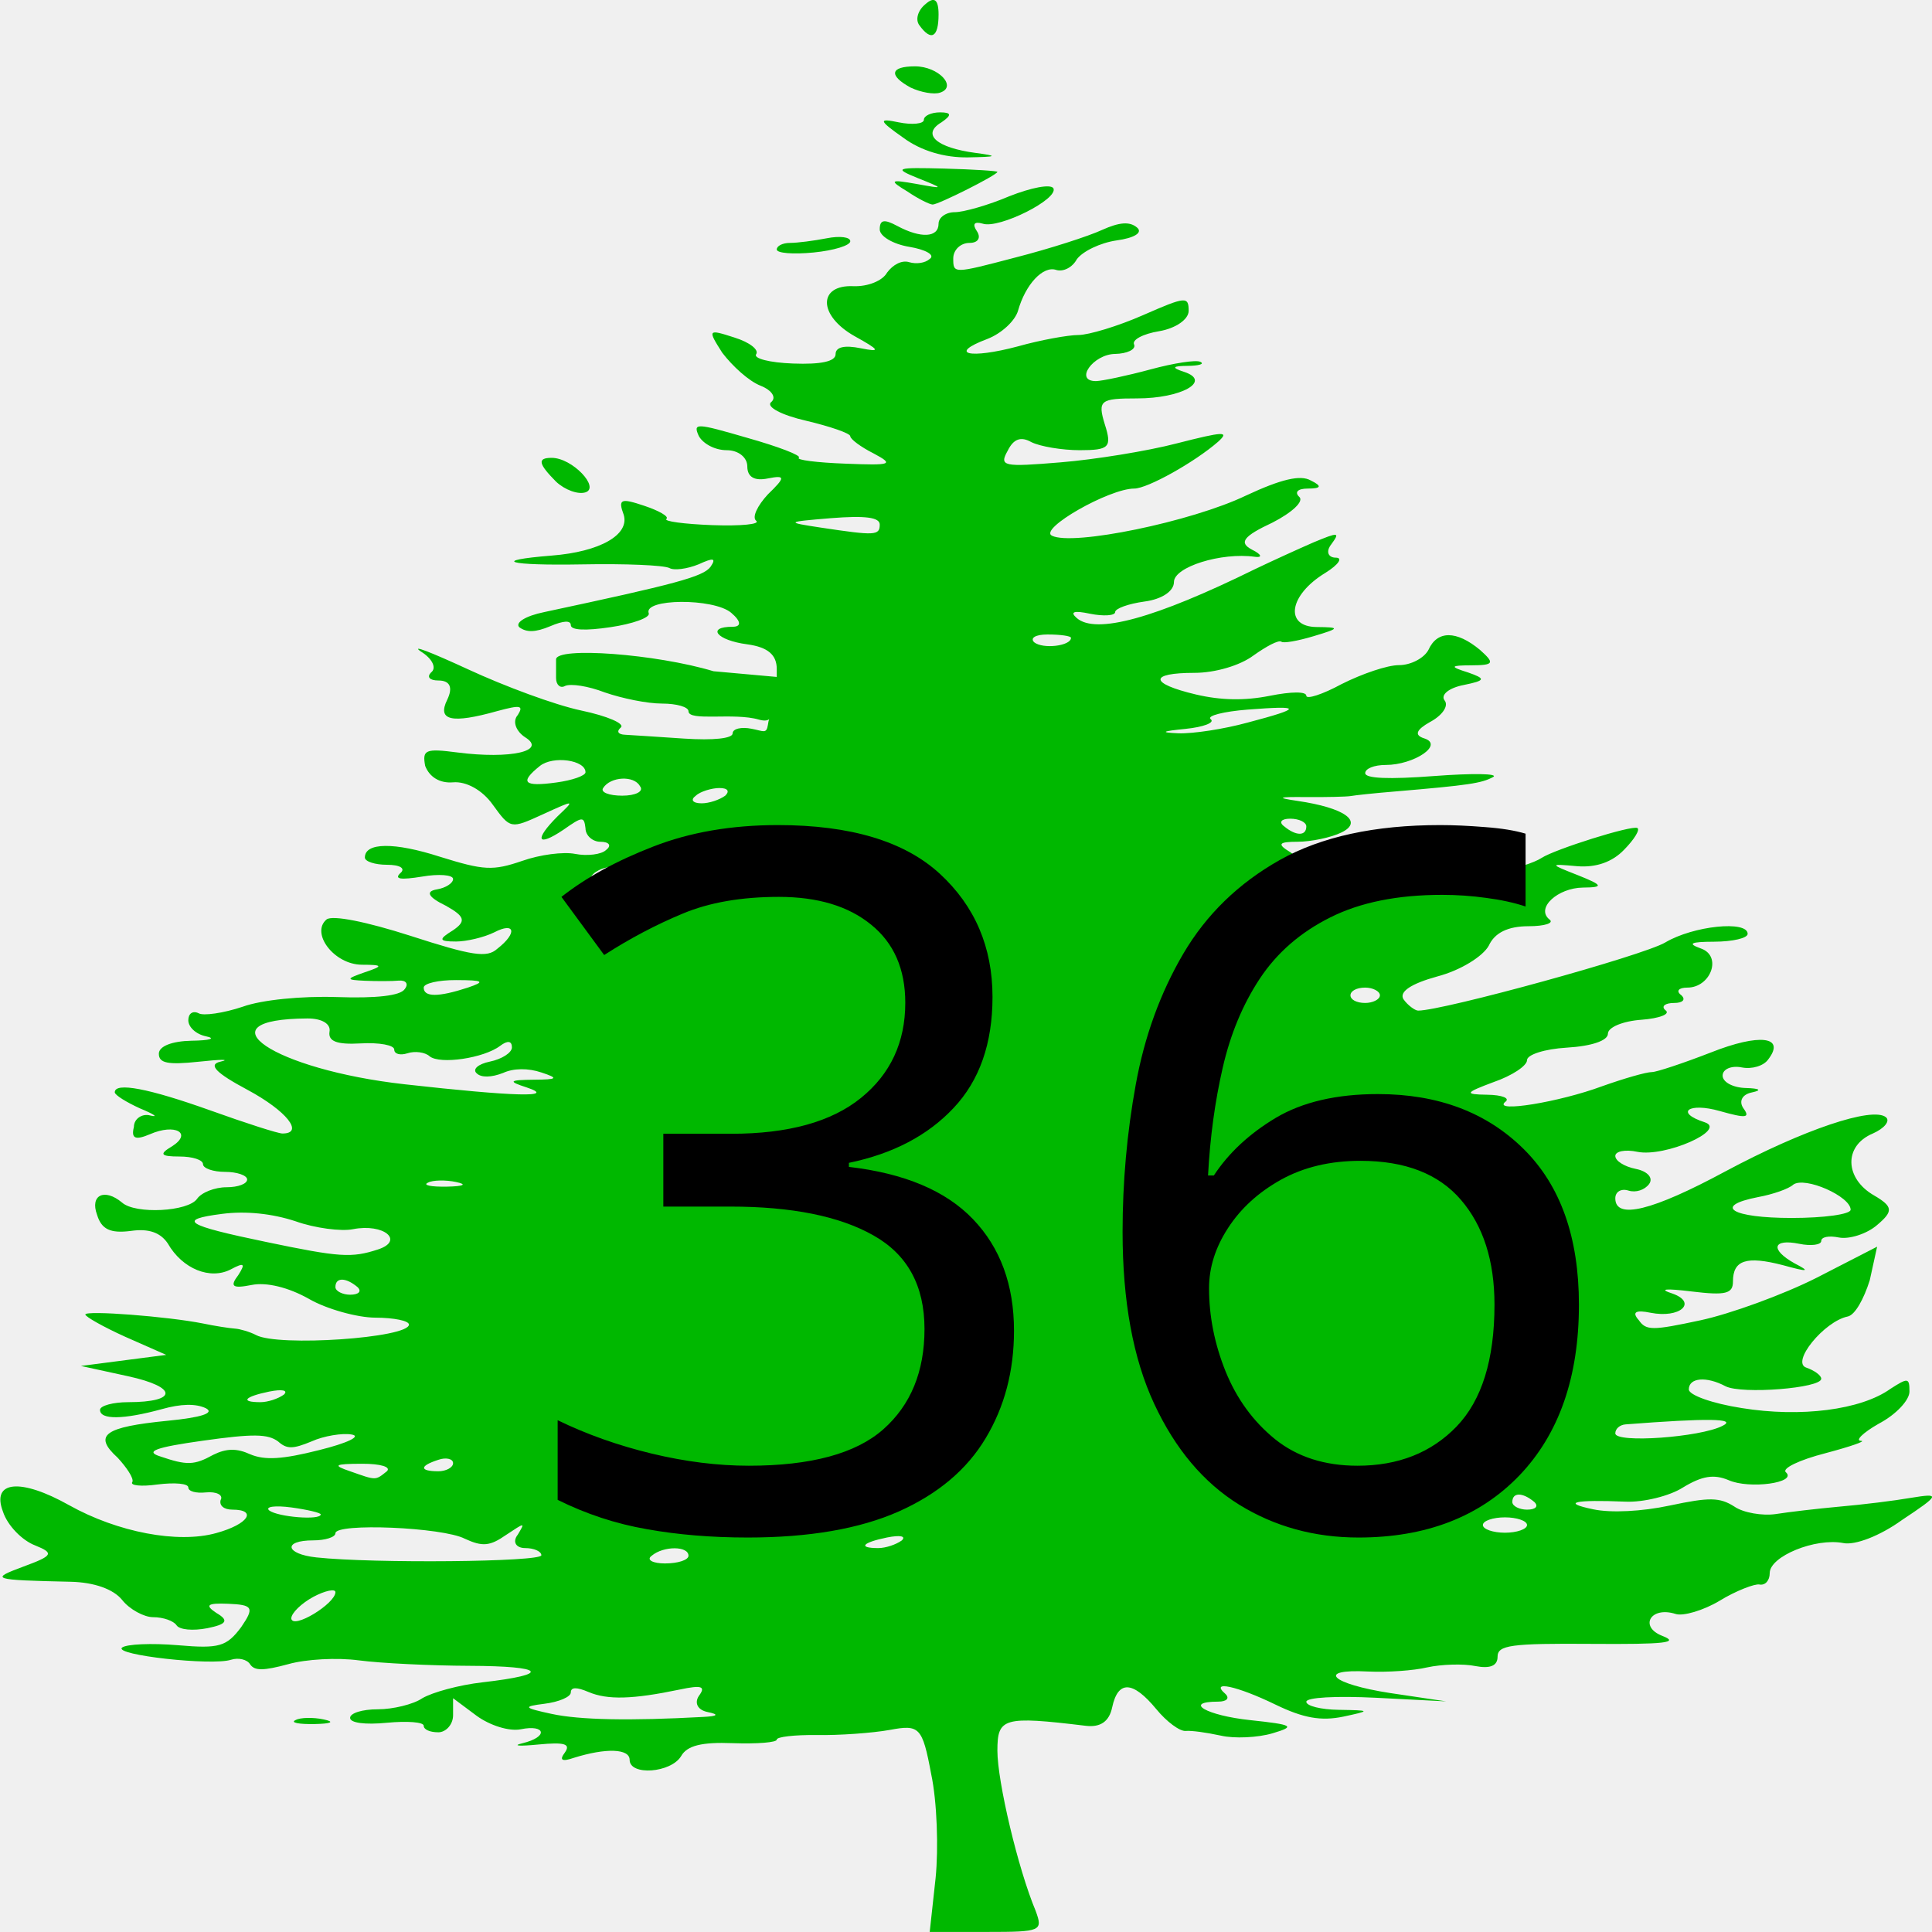
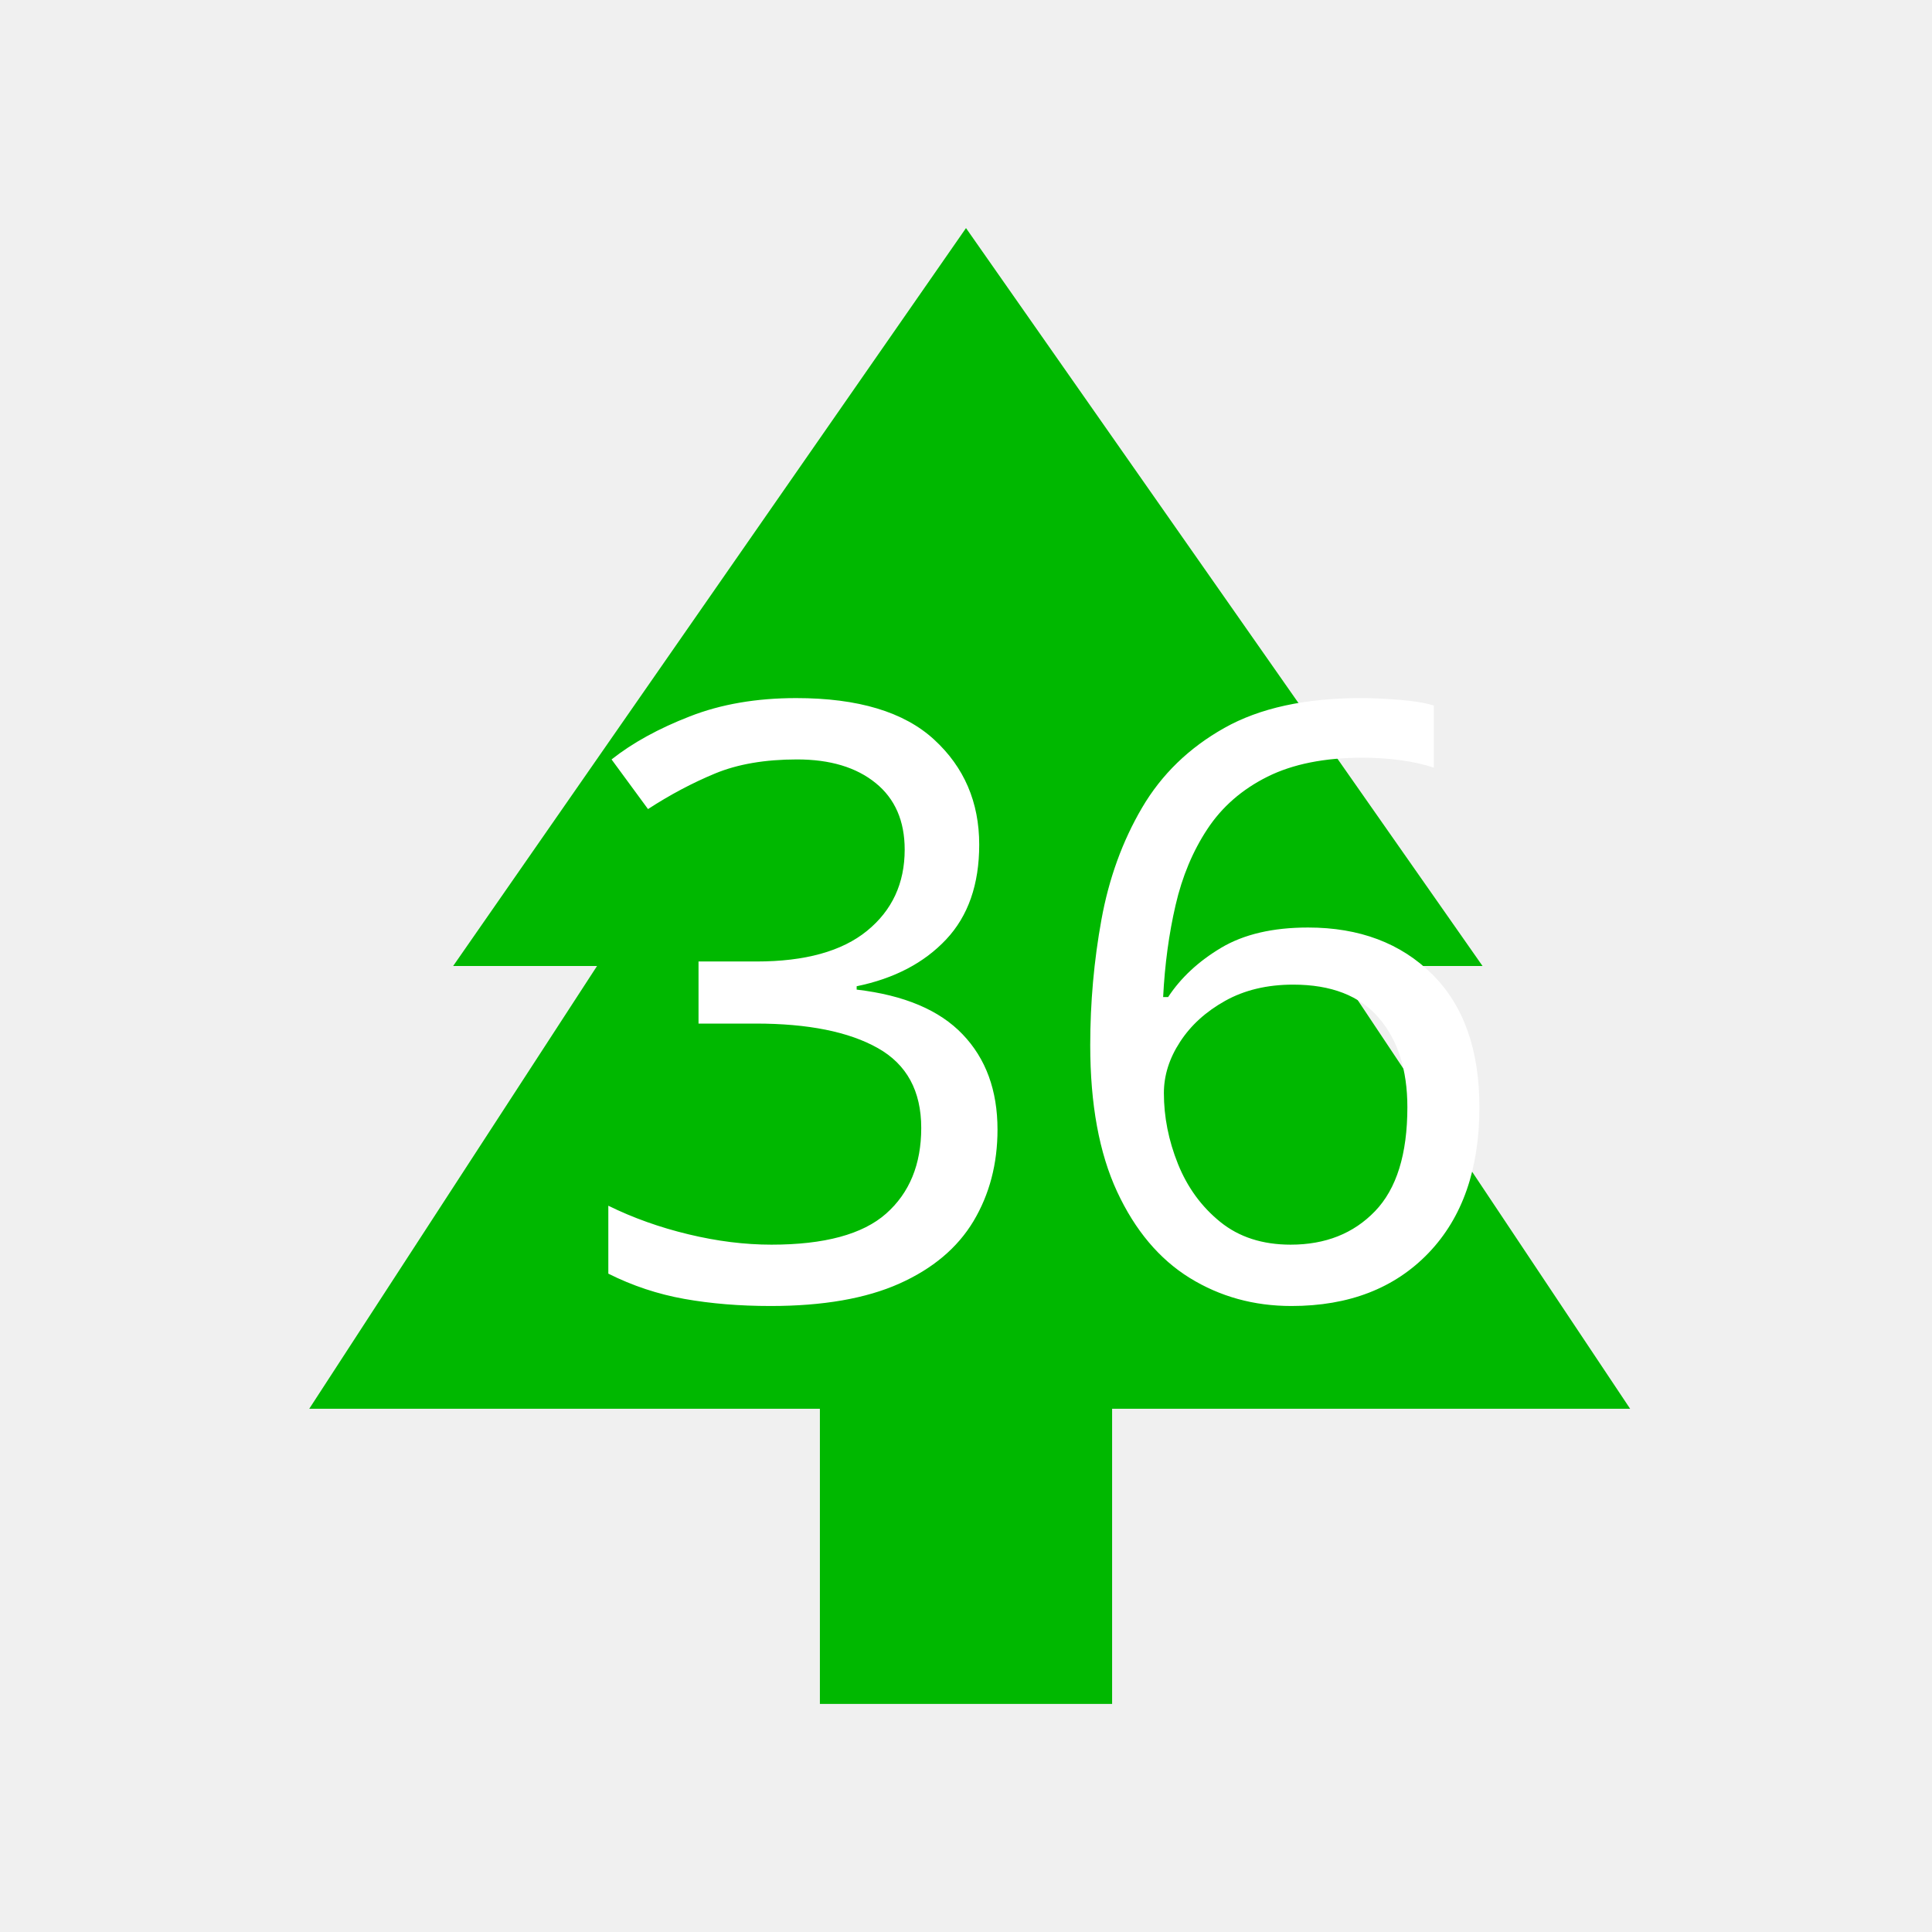
<svg xmlns="http://www.w3.org/2000/svg" viewBox="0 0 288 288" width="288" height="288">
  <style>
		tspan { white-space:pre }
- 		.shp0 { fill: #00b800 } 
- 		.txt1 { font-size: 60px;fill: #000000;font-weight: 400;font-family: "CoolveticaRg-Regular", "Coolvetica" } 
+ 		.shp0 { fill: none } 
+ 		.shp1 { fill: #00b800 } 
+ 		.txt2 { font-size: 104px;fill: #ffffff;font-weight: 400;font-family: "CoolveticaRg-Regular", "Coolvetica" } 
	</style>
-   <g id="SvgjsG1023">
+   <g id="SvgjsG1008">
    <g id="Layer">
-       <path id="Layer" fill-rule="evenodd" class="shp0" d="M138.81 264.46C137.5 257.44 137.06 257.05 132.67 257.87C130.04 258.35 125 258.7 121.71 258.64C118.42 258.6 115.79 258.91 115.79 259.32C115.79 259.74 112.94 259.98 109.21 259.85C104.6 259.67 102.41 260.21 101.53 261.79C100 264.3 93.86 264.74 93.86 262.34C93.86 260.66 90.35 260.53 85.53 262.04C83.77 262.65 83.33 262.39 84.21 261.24C85.09 259.97 84.21 259.67 80.26 260.05C77.41 260.33 76.31 260.25 77.85 259.87C81.8 258.93 81.36 257.02 77.63 257.78C75.88 258.12 73.03 257.21 71.05 255.77L67.54 253.15L67.54 255.69C67.54 257.09 66.45 258.23 65.35 258.23C64.03 258.23 63.16 257.8 63.16 257.25C63.16 256.71 60.74 256.52 57.67 256.81C54.39 257.13 52.19 256.83 52.19 256.08C52.19 255.38 53.95 254.8 56.36 254.8C58.55 254.8 61.62 254.07 62.94 253.16C64.47 252.26 68.42 251.18 71.93 250.78C82.24 249.6 81.36 248.36 69.96 248.32C64.25 248.3 56.8 247.94 53.51 247.51C50.22 247.07 45.61 247.33 42.98 248.07C39.25 249.08 37.94 249.08 37.28 248.09C36.84 247.37 35.53 247.06 34.43 247.42C31.58 248.34 16.89 246.71 18.2 245.6C18.86 245.08 22.59 244.92 26.53 245.25C32.67 245.78 33.77 245.47 35.96 242.54C37.94 239.64 37.72 239.22 33.99 239.07C30.92 238.95 30.48 239.26 32.24 240.43C34.21 241.58 33.77 242.13 30.92 242.71C28.73 243.14 26.75 242.94 26.32 242.28C25.88 241.62 24.34 241.07 22.81 241.07C21.49 241.07 19.3 239.91 18.2 238.49C16.89 236.88 14.03 235.87 10.53 235.79C-1.32 235.53 -1.54 235.4 3.51 233.52C7.89 231.91 8.11 231.53 5.26 230.38C3.29 229.64 1.1 227.38 0.44 225.33C-1.32 220.72 3.07 220.31 10.31 224.38C17.54 228.42 26.53 230.13 32.24 228.53C37.06 227.21 38.38 225.04 34.65 225.04C33.33 225.04 32.67 224.4 32.89 223.61C33.33 222.84 32.24 222.32 30.7 222.47C29.17 222.63 28.07 222.3 28.07 221.73C28.07 221.15 26.1 220.96 23.46 221.29C21.05 221.63 19.3 221.45 19.74 220.9C19.96 220.35 18.86 218.73 17.54 217.3C13.82 213.92 15.57 212.72 25 211.79C30.04 211.3 32.02 210.64 30.7 209.93C29.17 209.2 26.97 209.26 24.12 210.06C18.42 211.62 14.91 211.67 14.91 210.17C14.91 209.54 16.89 209.02 19.08 209.02C26.53 209.02 26.53 206.77 19.08 205.15L12.06 203.62L24.78 201.97L18.64 199.26C15.35 197.77 12.72 196.27 12.72 195.95C12.72 195.3 25 196.24 30.26 197.29C32.02 197.66 34.21 198 35.09 198.06C35.75 198.1 37.28 198.54 38.16 199.01C41.45 200.79 60.96 199.45 60.96 197.45C60.96 196.89 58.77 196.43 55.92 196.42C53.29 196.41 48.68 195.15 46.05 193.62C42.98 191.89 39.69 191.1 37.5 191.55C34.65 192.11 34.21 191.79 35.53 190.06C36.62 188.35 36.4 188.16 34.43 189.21C31.36 190.83 27.19 189.18 25 185.34C23.9 183.72 22.15 183.11 19.52 183.49C16.45 183.89 15.13 183.26 14.47 181.09C13.38 178.14 15.57 177.07 18.2 179.27C20.18 181.03 28.07 180.63 29.39 178.69C30.04 177.76 32.02 176.98 33.77 176.98C35.53 176.98 36.84 176.46 36.84 175.83C36.84 175.2 35.31 174.69 33.55 174.69C31.8 174.69 30.26 174.17 30.26 173.54C30.26 172.91 28.73 172.4 26.75 172.4C23.9 172.4 23.68 172.04 25.66 170.87C28.73 168.91 26.1 167.44 22.37 169.07C20.18 170 19.52 169.74 19.96 167.99C19.96 166.72 21.27 165.96 22.37 166.28C23.68 166.59 23.03 166.12 20.83 165.21C18.86 164.31 17.11 163.24 17.11 162.83C17.11 161.28 22.15 162.24 31.36 165.53C36.62 167.42 41.45 168.97 42.1 168.97C45.39 168.97 42.76 165.6 36.84 162.43C32.24 159.97 30.92 158.69 32.89 158.25C34.43 157.9 32.89 157.91 29.6 158.27C25 158.76 23.68 158.48 23.68 157.08C23.68 155.95 25.66 155.2 28.51 155.14C31.36 155.1 32.24 154.8 30.7 154.48C29.17 154.16 28.07 153.08 28.07 152.09C28.07 151.09 28.73 150.62 29.6 151.04C30.26 151.47 33.33 151.03 36.18 150.07C39.03 149.04 44.96 148.46 50.22 148.63C56.14 148.84 59.65 148.42 60.31 147.47C60.96 146.67 60.53 146.09 59.43 146.18C58.55 146.27 56.14 146.28 54.39 146.2C51.53 146.07 51.53 145.93 54.39 144.93C57.24 143.98 57.02 143.82 53.95 143.81C49.78 143.79 46.27 139.08 48.68 137.06C49.56 136.38 54.6 137.39 61.18 139.5C70.39 142.48 72.59 142.82 74.12 141.44C77.19 139.05 76.75 137.38 73.68 138.98C72.15 139.74 69.52 140.35 67.98 140.35C65.35 140.35 65.35 140.02 67.54 138.67C69.52 137.32 69.3 136.6 66.45 135.01C63.81 133.73 63.38 132.87 65.13 132.58C66.45 132.36 67.54 131.65 67.54 131.03C67.54 130.4 65.35 130.25 62.94 130.67C59.65 131.2 58.77 131.04 59.65 130.18C60.53 129.46 59.65 128.91 57.67 128.91C55.92 128.91 54.39 128.43 54.39 127.83C54.39 125.57 58.77 125.52 65.57 127.71C72.15 129.76 73.46 129.83 77.85 128.33C80.48 127.4 83.99 126.94 85.74 127.29C87.5 127.64 89.69 127.38 90.35 126.7C91.23 126.03 90.79 125.48 89.47 125.48C88.38 125.48 87.28 124.58 87.28 123.47C87.06 121.67 86.84 121.69 83.99 123.69C80.04 126.35 79.6 125.2 83.11 121.69C85.74 119.19 85.74 119.19 80.92 121.39C76.1 123.59 76.1 123.59 73.46 119.96C71.93 117.79 69.52 116.45 67.54 116.62C65.57 116.79 64.03 115.85 63.38 114.17C62.94 111.78 63.38 111.54 68.2 112.17C76.1 113.19 81.58 111.95 78.29 109.91C76.97 109.05 76.31 107.56 77.19 106.58C78.07 105.16 77.63 105.05 74.12 106C67.32 107.91 65.13 107.42 66.67 104.3C67.54 102.49 67.1 101.44 65.35 101.44C64.03 101.44 63.6 100.91 64.25 100.25C65.13 99.6 64.47 98.18 62.72 97.11C61.18 96.03 64.25 97.23 69.74 99.76C75.22 102.3 82.67 105.07 86.62 105.91C90.57 106.74 93.2 107.89 92.54 108.45C91.88 109.01 92.1 109.49 93.2 109.53C94.08 109.58 98.02 109.83 101.97 110.1C106.36 110.39 109.21 110.08 109.21 109.33C109.21 108.63 110.52 108.32 112.06 108.64C113.81 108.97 114.25 109.45 114.47 108.06C114.69 106.31 115.13 107.83 113.16 107.28C109.43 106.17 102.63 107.59 102.63 106.02C102.63 105.39 100.88 104.88 98.68 104.88C96.49 104.88 92.76 104.12 90.13 103.21C87.72 102.28 85.09 101.86 84.21 102.26C83.55 102.65 82.89 102.12 82.89 101.07L82.89 98.3C82.89 96.37 97.81 97.48 106.36 100.06L115.79 100.91L115.79 99.73C115.79 97.62 114.47 96.47 111.4 96.05C106.8 95.45 105.26 93.43 109.21 93.43C110.52 93.43 110.52 92.64 108.99 91.34C106.36 89.13 95.83 89.21 96.71 91.43C96.93 92.07 94.3 93.01 91.01 93.49C87.28 94.05 85.09 93.95 85.09 93.19C85.09 92.45 83.99 92.51 82.02 93.35C79.82 94.27 78.51 94.31 77.41 93.5C76.75 92.84 78.29 91.82 81.14 91.24C100.66 87.07 104.82 85.98 105.92 84.49C106.8 83.19 106.36 83.1 104.17 84.11C102.41 84.83 100.44 85.07 99.78 84.67C98.9 84.25 93.2 84.01 86.84 84.13C75.66 84.33 73.03 83.56 82.24 82.82C89.47 82.25 93.86 79.71 92.98 76.75C92.1 74.38 92.54 74.22 96.05 75.4C98.24 76.13 99.78 77.01 99.34 77.35C98.9 77.71 101.97 78.12 106.14 78.28C110.52 78.44 113.38 78.14 112.72 77.63C112.06 77.1 112.94 75.34 114.47 73.69C117.1 71.15 117.1 70.8 114.47 71.32C112.5 71.73 111.4 71.13 111.4 69.53C111.4 68.2 110.09 67.11 108.33 67.11C106.58 67.11 104.82 66.16 104.17 65C103.29 63.02 103.73 63.04 111.4 65.27C116.01 66.57 119.52 67.91 119.08 68.23C118.64 68.56 121.71 68.96 126.09 69.12C132.89 69.39 133.33 69.25 130.26 67.61C128.29 66.62 126.75 65.45 126.75 65.03C126.75 64.59 123.68 63.55 120.17 62.72C116.45 61.87 114.25 60.66 114.91 59.98C115.79 59.31 115.13 58.2 113.38 57.5C111.62 56.81 109.21 54.6 107.67 52.59C105.48 49.15 105.48 49.02 109.43 50.3C111.84 51.04 113.16 52.18 112.72 52.8C112.28 53.43 114.69 54.06 118.2 54.19C122.37 54.35 124.56 53.89 124.56 52.79C124.56 51.73 125.88 51.42 128.29 51.91C131.36 52.53 131.14 52.19 127.41 50.12C121.93 47.04 121.93 42.44 127.19 42.66C129.38 42.75 131.58 41.84 132.23 40.64C133.11 39.45 134.43 38.74 135.52 39.08C136.62 39.41 137.94 39.2 138.59 38.6C139.47 38.01 137.94 37.19 135.52 36.79C133.11 36.39 131.14 35.21 131.14 34.2C131.14 32.74 131.8 32.63 133.77 33.69C137.28 35.57 139.91 35.42 139.91 33.35C139.91 32.41 141.01 31.63 142.32 31.63C143.64 31.63 147.37 30.57 150.44 29.26C153.73 27.96 156.58 27.41 157.02 28.05C157.89 29.65 148.9 34.16 146.49 33.34C145.17 32.96 144.95 33.45 145.61 34.44C146.27 35.42 145.83 36.21 144.52 36.21C143.2 36.21 142.1 37.25 142.1 38.52C142.1 40.82 142.1 40.82 151.31 38.4C156.58 37.05 162.28 35.2 164.25 34.29C166.88 33.1 168.42 32.99 169.51 33.93C170.39 34.69 169.08 35.48 166.44 35.84C164.03 36.19 161.4 37.45 160.52 38.65C159.87 39.84 158.55 40.56 157.45 40.24C155.48 39.57 152.85 42.41 151.75 46.34C151.31 47.81 149.34 49.7 147.15 50.54C141.23 52.77 144.52 53.56 151.75 51.63C155.04 50.7 159.21 49.94 160.74 49.94C162.28 49.94 166.66 48.62 170.39 46.98C176.75 44.19 177.19 44.15 177.19 46.34C177.19 47.63 175.22 48.96 172.8 49.37C170.39 49.76 168.64 50.68 169.08 51.4C169.3 52.12 167.98 52.72 166.23 52.76C162.94 52.8 160.09 56.82 163.37 56.81C164.25 56.8 167.98 56.02 171.49 55.07C175 54.12 178.29 53.61 178.94 53.94C179.6 54.26 178.73 54.53 176.97 54.54C174.78 54.56 174.56 54.8 176.53 55.44C180.7 56.82 176.09 59.39 169.51 59.39C164.03 59.39 163.59 59.66 164.69 63.25C165.79 66.68 165.35 67.11 160.96 67.11C158.33 67.11 155.04 66.56 153.73 65.9C152.19 65.03 151.09 65.41 150.22 67.18C148.9 69.53 149.56 69.63 158.11 68.92C163.16 68.51 171.05 67.24 175.44 66.09C182.45 64.3 183.33 64.26 181.58 65.85C178.07 68.91 171.05 72.83 169.08 72.83C165.35 72.83 154.82 78.83 156.8 79.85C159.87 81.43 177.63 77.77 185.74 73.87C191.01 71.41 193.86 70.75 195.39 71.62C197.15 72.48 196.93 72.83 194.95 72.83C193.42 72.83 192.98 73.38 193.64 74.03C194.51 74.7 192.54 76.44 189.69 77.9C185.3 79.95 184.65 80.89 186.62 81.93C188.16 82.69 188.16 83.16 187.06 83C182.01 82.3 175 84.53 175 86.75C175 88.11 173.24 89.32 170.61 89.67C168.2 90 166.23 90.71 166.23 91.25C166.23 91.78 164.47 91.89 162.5 91.49C160.09 90.98 159.43 91.19 160.52 92.14C163.37 94.59 172.15 92.19 187.06 84.85C189.69 83.59 193.64 81.79 195.83 80.84C199.56 79.29 199.78 79.32 198.46 81.13C197.58 82.24 198.02 83.13 199.12 83.13C200.22 83.13 199.56 84.15 197.58 85.39C192.1 88.71 191.44 93.43 196.27 93.47C199.78 93.5 199.78 93.65 195.83 94.83C193.42 95.56 191.23 95.93 191.01 95.65C190.57 95.38 188.81 96.32 186.84 97.72C184.87 99.2 181.14 100.3 178.07 100.3C171.27 100.3 171.27 101.87 178.29 103.53C182.01 104.4 185.52 104.47 189.25 103.73C192.54 103.07 194.73 103.07 194.73 103.71C194.73 104.29 197.15 103.52 200 101.97C203.07 100.43 206.8 99.15 208.55 99.15C210.3 99.15 212.28 98.12 212.94 96.87C214.25 93.96 217.1 93.96 220.61 96.87C222.8 98.83 222.8 99.17 219.29 99.18C216.22 99.19 216.01 99.36 218.86 100.25C221.49 101.17 221.49 101.44 218.2 102.11C216.01 102.53 214.69 103.58 215.35 104.42C216.01 105.27 214.91 106.71 213.15 107.64C211.18 108.75 210.74 109.57 212.28 110.06C215.35 111.01 210.74 114.03 206.58 114.03C204.82 114.03 203.51 114.58 203.51 115.25C203.51 116.05 207.01 116.2 213.81 115.68C219.51 115.25 223.46 115.31 222.58 115.83C220.83 116.76 219.08 117.04 207.89 117.99C204.82 118.24 201.97 118.55 201.31 118.67C200.65 118.77 197.8 118.84 194.73 118.82C190.57 118.77 190.13 118.91 193.42 119.39C200.44 120.42 203.29 122.46 200 124.08C198.46 124.85 195.39 125.48 193.42 125.48C190.57 125.48 190.35 125.83 192.32 127.02C193.64 127.86 194.08 128.88 193.2 129.28C192.54 129.68 193.42 130.33 195.39 130.72C197.37 131.12 198.46 131.91 197.8 132.47C194.51 135.34 225.22 130.91 229.82 127.88C231.79 126.6 243.2 122.99 244.08 123.43C244.51 123.66 243.64 125.11 242.1 126.67C240.35 128.5 237.93 129.36 235.08 129.12C230.92 128.75 230.92 128.78 235.3 130.5C239.03 131.99 239.03 132.28 235.96 132.31C232.23 132.36 228.94 135.33 230.92 137.02C231.79 137.6 230.26 138.07 227.85 138.07C224.78 138.07 222.8 139.05 221.93 140.97C221.05 142.56 217.76 144.64 214.25 145.56C210.3 146.65 208.55 147.85 209.21 148.95C209.87 149.89 210.96 150.65 211.4 150.65C215.13 150.65 244.95 142.45 248.24 140.49C252.41 138.01 260.52 137.17 260.52 139.21C260.52 139.84 258.33 140.37 255.48 140.38C251.97 140.39 251.53 140.66 253.5 141.37C256.79 142.46 255.04 147.22 251.53 147.22C250.22 147.22 249.78 147.74 250.65 148.37C251.31 149 250.87 149.51 249.56 149.51C248.24 149.51 247.58 149.99 248.24 150.57C249.12 151.16 247.36 151.81 244.73 152.01C241.88 152.21 239.69 153.15 239.69 154.09C239.69 155.12 237.28 155.95 233.55 156.17C230.26 156.37 227.63 157.21 227.63 158.04C227.63 158.86 225.44 160.35 222.58 161.33C218.42 162.89 218.2 163.14 221.71 163.19C223.9 163.22 225.22 163.71 224.34 164.29C222.58 165.9 232.45 164.29 238.81 161.93C242.1 160.76 245.39 159.81 246.27 159.81C246.93 159.81 250.87 158.51 255.04 156.89C262.28 154.02 266.22 154.49 263.59 157.92C262.93 158.88 261.18 159.42 259.65 159.12C258.11 158.81 256.79 159.36 256.79 160.34C256.79 161.31 258.33 162.15 260.3 162.19C262.28 162.25 262.72 162.51 261.18 162.84C259.65 163.14 259.21 164.19 259.86 165.17C260.96 166.67 260.3 166.73 256.36 165.62C251.75 164.3 249.56 165.83 254.16 167.31C257.45 168.43 248.24 172.53 244.08 171.7C242.32 171.32 240.79 171.6 240.79 172.32C240.79 173.03 242.1 173.9 243.86 174.25C245.61 174.6 246.49 175.6 245.83 176.5C245.17 177.39 243.86 177.82 242.76 177.48C241.66 177.13 240.79 177.65 240.79 178.63C240.79 181.84 246.27 180.51 257.23 174.6C268.86 168.38 279.16 164.91 281.14 166.55C281.79 167.11 280.92 168.2 279.16 168.98C274.78 170.83 275 175.71 279.38 178.21C282.23 179.88 282.23 180.57 279.82 182.61C278.29 183.94 275.65 184.77 274.12 184.47C272.58 184.16 271.49 184.4 271.49 184.99C271.49 185.58 269.95 185.77 268.2 185.41C264.25 184.61 263.81 186.26 267.54 188.34C269.95 189.58 269.51 189.63 265.79 188.6C260.3 187.17 258.33 187.86 258.33 191.03C258.33 192.86 257.23 193.13 252.19 192.52C248.24 192.04 247.15 192.14 249.34 192.84C253.07 194.18 250.43 196.56 246.05 195.69C243.86 195.24 243.2 195.57 244.29 196.79C245.39 198.36 246.27 198.36 253.5 196.81C257.89 195.87 265.79 193.01 270.83 190.46L279.82 185.84L278.72 190.85C277.85 193.61 276.53 196.04 275.43 196.25C271.93 196.97 266.88 203.13 269.29 203.88C270.39 204.26 271.49 205 271.49 205.53C271.49 206.94 259.65 207.87 257.23 206.65C254.38 205.13 251.75 205.35 251.75 207.12C251.75 207.96 255.26 209.22 259.65 209.9C268.42 211.32 277.41 210.18 281.79 207.04C284.43 205.34 284.64 205.37 284.64 207.44C284.64 208.71 282.67 210.86 280.04 212.24C277.63 213.62 276.53 214.76 277.41 214.78C278.29 214.79 275.87 215.63 272.14 216.62C268.2 217.63 265.57 218.91 266.22 219.47C267.98 221.04 260.74 222.02 257.67 220.64C255.48 219.72 253.72 220.01 250.87 221.74C248.9 223.01 244.95 223.97 242.32 223.85C234.65 223.53 232.67 223.99 237.5 224.99C240.13 225.55 244.73 225.32 248.9 224.43C254.82 223.17 256.36 223.19 258.55 224.59C259.86 225.5 262.72 225.99 264.69 225.7C266.66 225.39 270.83 224.9 274.12 224.6C277.63 224.3 282.45 223.7 284.86 223.28C289.25 222.56 289.25 222.79 283.55 226.57C280.26 228.95 276.53 230.38 274.78 230.02C270.61 229.21 263.81 232 263.81 234.49C263.81 235.6 263.15 236.36 262.28 236.2C261.62 236.05 258.77 237.13 256.36 238.61C253.94 240.07 250.87 240.96 249.78 240.59C246.05 239.4 244.29 242.49 247.8 243.86C250.43 244.87 248.24 245.13 237.28 245.05C225.22 244.96 223.24 245.23 223.24 246.97C223.24 248.31 222.15 248.78 219.95 248.36C218.2 247.99 214.91 248.08 212.72 248.56C210.74 249.03 206.8 249.31 203.94 249.17C196.05 248.76 198.46 251.03 207.23 252.38L215.57 253.62L205.04 253.08C199.12 252.79 194.73 253.03 194.73 253.68C194.73 254.3 196.93 254.85 199.56 254.88C204.38 254.96 204.38 255.01 200.22 255.9C196.93 256.58 194.3 256.12 190.13 254.1C184.43 251.33 180.26 250.42 182.67 252.51C183.33 253.14 182.89 253.66 181.58 253.66C176.31 253.66 179.82 255.73 186.4 256.42C192.76 257.1 193.2 257.34 189.69 258.38C187.5 259.03 183.99 259.19 182.01 258.73C179.82 258.26 177.63 257.95 176.75 258.03C175.87 258.11 173.9 256.65 172.37 254.78C168.86 250.53 166.66 250.45 165.79 254.51C165.35 256.63 164.03 257.53 161.84 257.26C149.56 255.78 148.68 256.06 148.68 260.97C148.68 265.57 151.75 278.57 154.38 284.84C155.48 287.85 155.26 287.99 147.15 287.99L138.59 287.99L139.47 279.95C139.91 275.54 139.69 268.57 138.81 264.46ZM104.82 255.94C107.02 255.83 107.24 255.57 105.48 255.21C103.95 254.9 103.51 253.83 104.17 252.82C105.26 251.37 104.6 251.16 101.31 251.86C94.3 253.32 90.57 253.43 87.72 252.22C85.96 251.47 85.09 251.48 85.09 252.29C85.09 252.95 83.33 253.71 81.14 253.98C77.85 254.39 78.07 254.59 82.24 255.49C86.4 256.39 93.86 256.54 104.82 255.94ZM50 237.34C50 236.79 48.46 237.11 46.71 238.04C44.96 238.99 43.42 240.45 43.42 241.27C43.64 242.94 50 239.05 50 237.34ZM78.29 230.77C76.97 230.77 76.31 229.88 77.19 228.76C78.29 226.91 78.29 226.92 75.44 228.81C73.03 230.49 71.93 230.59 69.3 229.38C66.01 227.66 50 226.99 50 228.56C50 229.15 48.46 229.62 46.71 229.62C42.1 229.62 42.54 231.66 47.15 232.16C55.7 233.08 80.7 232.84 80.7 231.84C80.7 231.26 79.6 230.77 78.29 230.77ZM102.63 231.91C102.63 230.43 98.9 230.43 97.15 231.91C96.27 232.54 97.37 233.06 99.12 233.06C101.09 233.06 102.63 232.54 102.63 231.91ZM134.43 229.63C135.09 228.99 134.21 228.8 132.23 229.19C128.51 229.95 127.85 230.77 130.92 230.77C132.02 230.77 133.55 230.26 134.43 229.63ZM227.63 227.33C227.63 226.7 226.09 226.19 224.34 226.19C222.58 226.19 221.05 226.7 221.05 227.33C221.05 227.96 222.58 228.48 224.34 228.48C226.09 228.48 227.63 227.96 227.63 227.33ZM47.81 225.75C47.81 225.51 45.83 225.04 43.42 224.71C41.01 224.39 39.47 224.59 40.13 225.16C41.45 226.15 47.81 226.66 47.81 225.75ZM228.72 223.9C226.97 222.43 225.44 222.43 225.44 223.9C225.44 224.53 226.53 225.04 227.63 225.04C228.94 225.04 229.38 224.53 228.72 223.9ZM57.67 219.32C58.33 218.69 56.8 218.19 53.95 218.2C49.78 218.21 49.56 218.43 52.19 219.32C56.14 220.71 55.92 220.71 57.67 219.32ZM67.54 218.11C67.54 217.44 66.45 217.22 65.35 217.61C62.5 218.52 62.5 219.32 65.35 219.32C66.45 219.32 67.54 218.78 67.54 218.11ZM37.28 216.78C39.47 217.71 42.1 217.55 47.59 216.16C51.75 215.13 53.95 214.09 52.41 213.84C51.1 213.59 48.24 214.05 46.49 214.85C43.64 216.03 42.76 216.04 41.45 214.87C39.91 213.74 37.72 213.71 30.26 214.76C23.25 215.74 21.49 216.36 23.9 217.11C27.85 218.46 28.95 218.44 31.8 216.86C33.77 215.89 35.31 215.88 37.28 216.78ZM256.79 212.54C258.99 211.44 254.6 211.38 242.32 212.33C241.44 212.4 240.79 213 240.79 213.67C240.79 215.17 253.5 214.26 256.79 212.54ZM42.32 207.89C42.98 207.25 42.1 207.05 40.13 207.44C36.4 208.21 35.75 209.02 38.82 209.02C39.91 209.02 41.45 208.52 42.32 207.89ZM53.29 191.86C51.53 190.39 50 190.39 50 191.86C50 192.48 51.1 193 52.19 193C53.51 193 53.95 192.48 53.29 191.86ZM52.63 183.23C50.88 183.59 46.93 183.08 44.08 182.06C40.57 180.9 36.62 180.49 33.11 180.95C26.32 181.82 27.63 182.64 39.69 185.14C50.66 187.43 52.41 187.54 56.36 186.25C60.31 184.95 57.24 182.34 52.63 183.23ZM267.32 176.59C266.66 177.22 264.25 178.05 262.06 178.45C255.26 179.78 258.11 181.56 267.1 181.56C271.93 181.56 275.87 181.01 275.87 180.33C275.87 178.35 269.07 175.33 267.32 176.59ZM63.81 176.29C62.94 176.67 64.25 176.94 66.67 176.89C69.08 176.84 69.74 176.57 67.98 176.2C66.45 175.87 64.47 175.91 63.81 176.29ZM79.6 160.95C83.11 160.93 83.33 160.73 80.7 159.87C78.73 159.2 76.53 159.23 75 159.94C73.24 160.63 71.71 160.66 71.05 159.99C70.39 159.4 71.27 158.61 73.03 158.25C74.78 157.89 76.31 156.94 76.31 156.13C76.31 155.15 75.66 155.07 74.56 155.9C72.15 157.74 65.57 158.72 64.03 157.45C63.38 156.85 61.84 156.64 60.74 157.01C59.65 157.36 58.77 157.12 58.77 156.46C58.77 155.8 56.58 155.38 53.73 155.54C50.22 155.74 48.9 155.23 49.12 153.8C49.34 152.65 48.03 151.81 45.83 151.82C29.6 151.9 40.79 159.44 60.31 161.63C76.75 163.47 83.11 163.64 78.51 162.1C75.66 161.18 75.88 160.99 79.6 160.95ZM205.7 148.37C205.7 147.74 204.6 147.22 203.51 147.22C202.19 147.22 201.31 147.74 201.31 148.37C201.31 149 202.19 149.51 203.51 149.51C204.6 149.51 205.7 149 205.7 148.37ZM69.74 147.22C72.37 146.33 72.15 146.11 67.98 146.1C65.35 146.09 63.16 146.59 63.16 147.22C63.16 148.66 65.35 148.66 69.74 147.22ZM89.25 129.73C86.62 131.05 88.16 133.49 91.67 133.49C92.76 133.49 94.3 132.93 94.95 132.25C97.37 130.34 92.32 128.16 89.25 129.73ZM105.92 130.05C104.17 128.59 102.63 128.59 102.63 130.05C102.63 130.68 103.73 131.2 104.82 131.2C106.14 131.2 106.58 130.68 105.92 130.05ZM194.73 123.19C194.73 122.56 193.64 122.04 192.32 122.04C191.01 122.04 190.57 122.56 191.44 123.19C193.2 124.65 194.73 124.65 194.73 123.19ZM108.11 118.61C108.77 117.98 108.55 117.47 107.24 117.47C106.14 117.47 104.38 117.98 103.73 118.61C102.85 119.24 103.29 119.75 104.6 119.75C105.7 119.75 107.24 119.24 108.11 118.61ZM95.39 117.18C94.52 115.57 91.01 115.74 89.91 117.47C89.47 118.1 90.79 118.61 92.76 118.61C94.74 118.61 96.05 117.97 95.39 117.18ZM80.48 114.18C77.41 116.64 78.07 117.31 82.89 116.65C85.31 116.33 87.28 115.63 87.28 115.12C87.28 113.29 82.45 112.61 80.48 114.18ZM185.96 107.72C194.3 105.52 194.08 105.15 185.96 105.78C182.45 106.06 179.82 106.7 180.48 107.21C181.14 107.73 179.38 108.38 176.75 108.65C173.24 109 172.8 109.19 175.66 109.31C177.85 109.39 182.45 108.68 185.96 107.72ZM156.14 94.58C154.38 94.58 153.51 95.1 154.16 95.74C155.48 96.8 159.65 96.29 159.65 95.08C159.65 94.81 158.11 94.58 156.14 94.58ZM131.14 78.19C131.14 77.11 128.95 76.84 123.9 77.24C117.1 77.8 117.1 77.85 122.37 78.65C130.48 79.87 131.14 79.84 131.14 78.19ZM48.24 256.31C50 256.68 49.34 256.95 46.93 257C44.52 257.05 43.2 256.78 44.08 256.4C44.74 256.02 46.71 255.98 48.24 256.31ZM82.89 71.8C80.26 69.14 80.04 68.25 82.24 68.25C85.31 68.25 89.47 72.68 87.28 73.39C86.18 73.75 84.21 73.04 82.89 71.8ZM115.79 37.19C115.79 36.66 116.66 36.21 117.76 36.21C118.86 36.21 121.27 35.9 123.24 35.52C125.22 35.13 126.75 35.34 126.75 35.96C126.75 36.58 124.34 37.34 121.27 37.64C118.2 37.94 115.79 37.74 115.79 37.19ZM136.62 27.42C140.79 28.18 140.79 28.14 136.84 26.56C133.11 25.05 133.55 24.94 140.79 25.13C145.17 25.25 148.68 25.48 148.68 25.62C148.68 26.08 139.91 30.49 139.03 30.49C138.59 30.49 136.84 29.62 135.3 28.57C132.45 26.85 132.67 26.72 136.62 27.42ZM133.99 18.24C135.96 18.64 137.72 18.47 137.72 17.86C137.72 17.26 138.81 16.75 140.13 16.75C141.88 16.75 141.88 17.18 140.35 18.23C137.28 20.05 139.69 22.03 145.39 22.79C148.9 23.26 148.68 23.38 144.3 23.46C140.79 23.52 137.28 22.48 134.65 20.53C130.92 17.91 130.92 17.6 133.99 18.24ZM135.74 13.05C132.45 11.26 132.67 9.89 136.4 9.89C139.91 9.89 142.76 12.96 140.13 13.81C139.25 14.12 137.28 13.78 135.74 13.05ZM137.94 0.63C139.25 -0.54 139.91 -0.13 139.91 2.16C139.91 5.58 138.81 6.2 137.06 3.78C136.4 2.94 136.84 1.52 137.94 0.63Z" />
+       <path id="Layer" class="shp0" d="M12 12L276 12L276 276L12 276L12 12Z" />
+       <path id="Layer" class="shp1" d="M199 144L221 144L144 34L67.55 144L89 144L46.1 210L122.22 210L122.22 254L165.78 254L165.78 210L243 210L199 144Z" />
    </g>
-     <text id="23 " style="transform: matrix(2.412,0,0,2.412,76.609,227.764)">
-       <tspan x="0" y="0" class="txt1">36</tspan>
+     <text id="32 " style="transform: matrix(1.187,0,0,1.187,85.118,193.441)">
+       <tspan x="0" y="0" class="txt2">36</tspan>
    </text>
  </g>
</svg>
